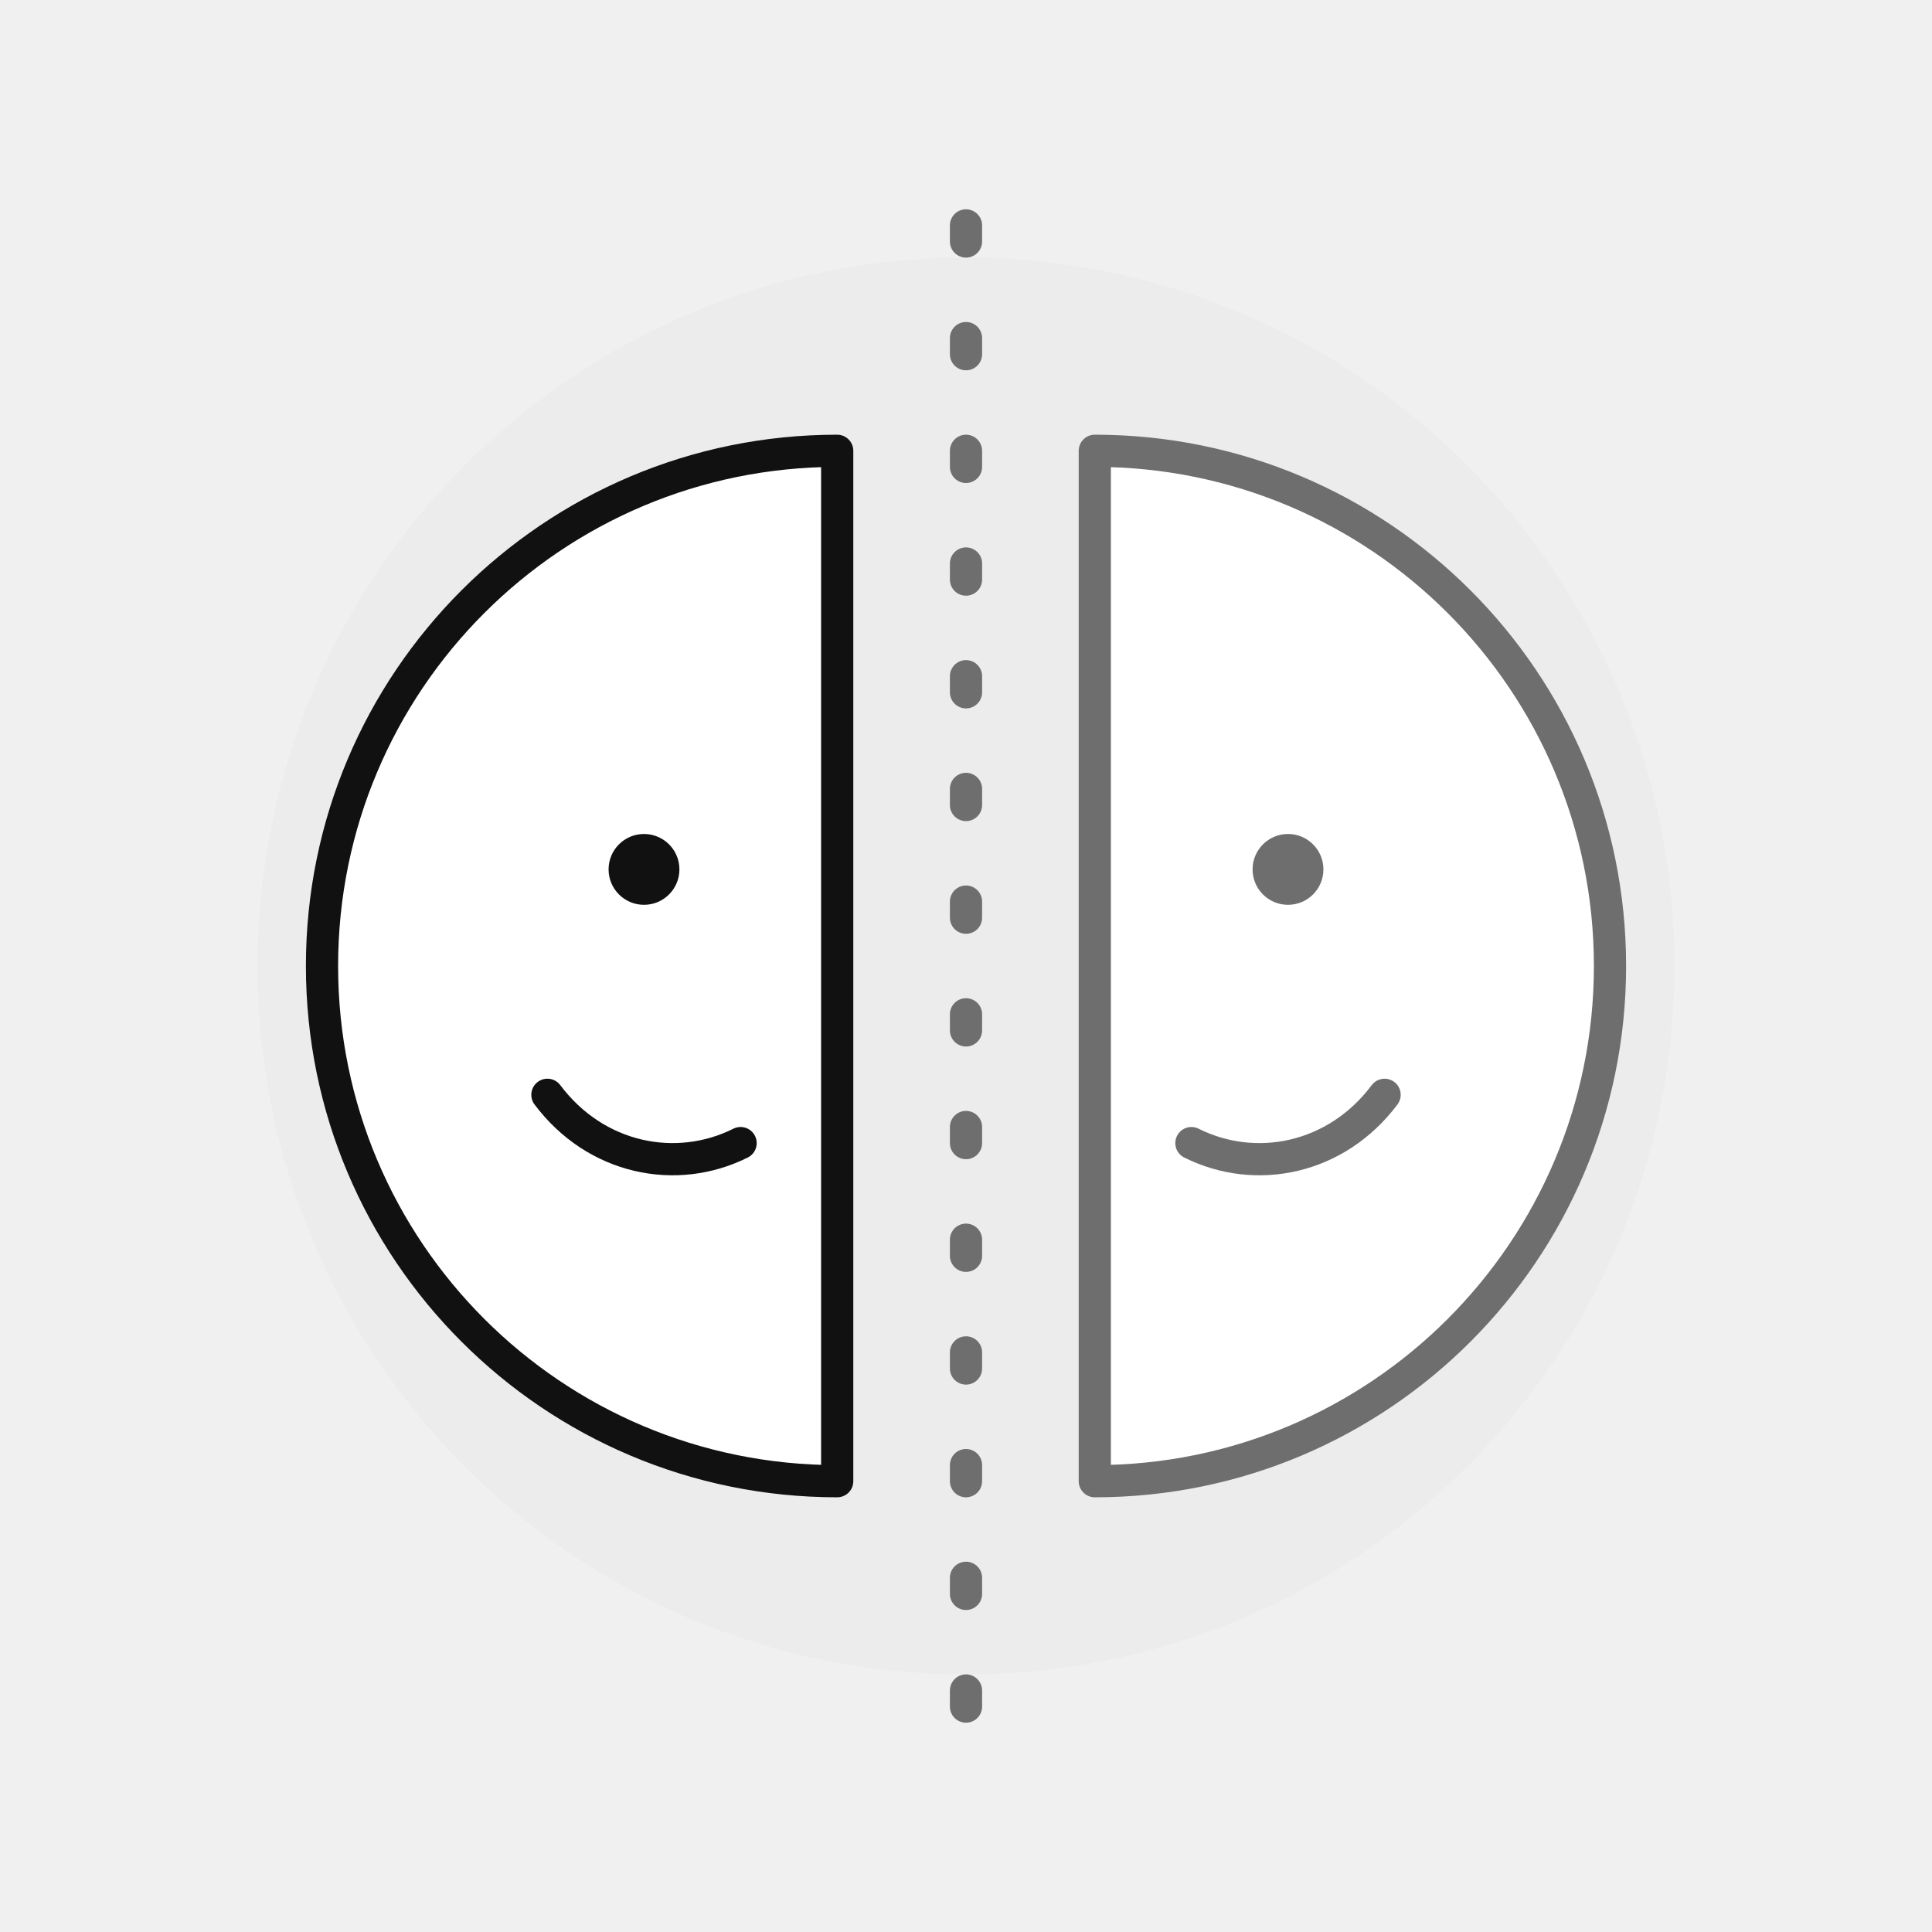
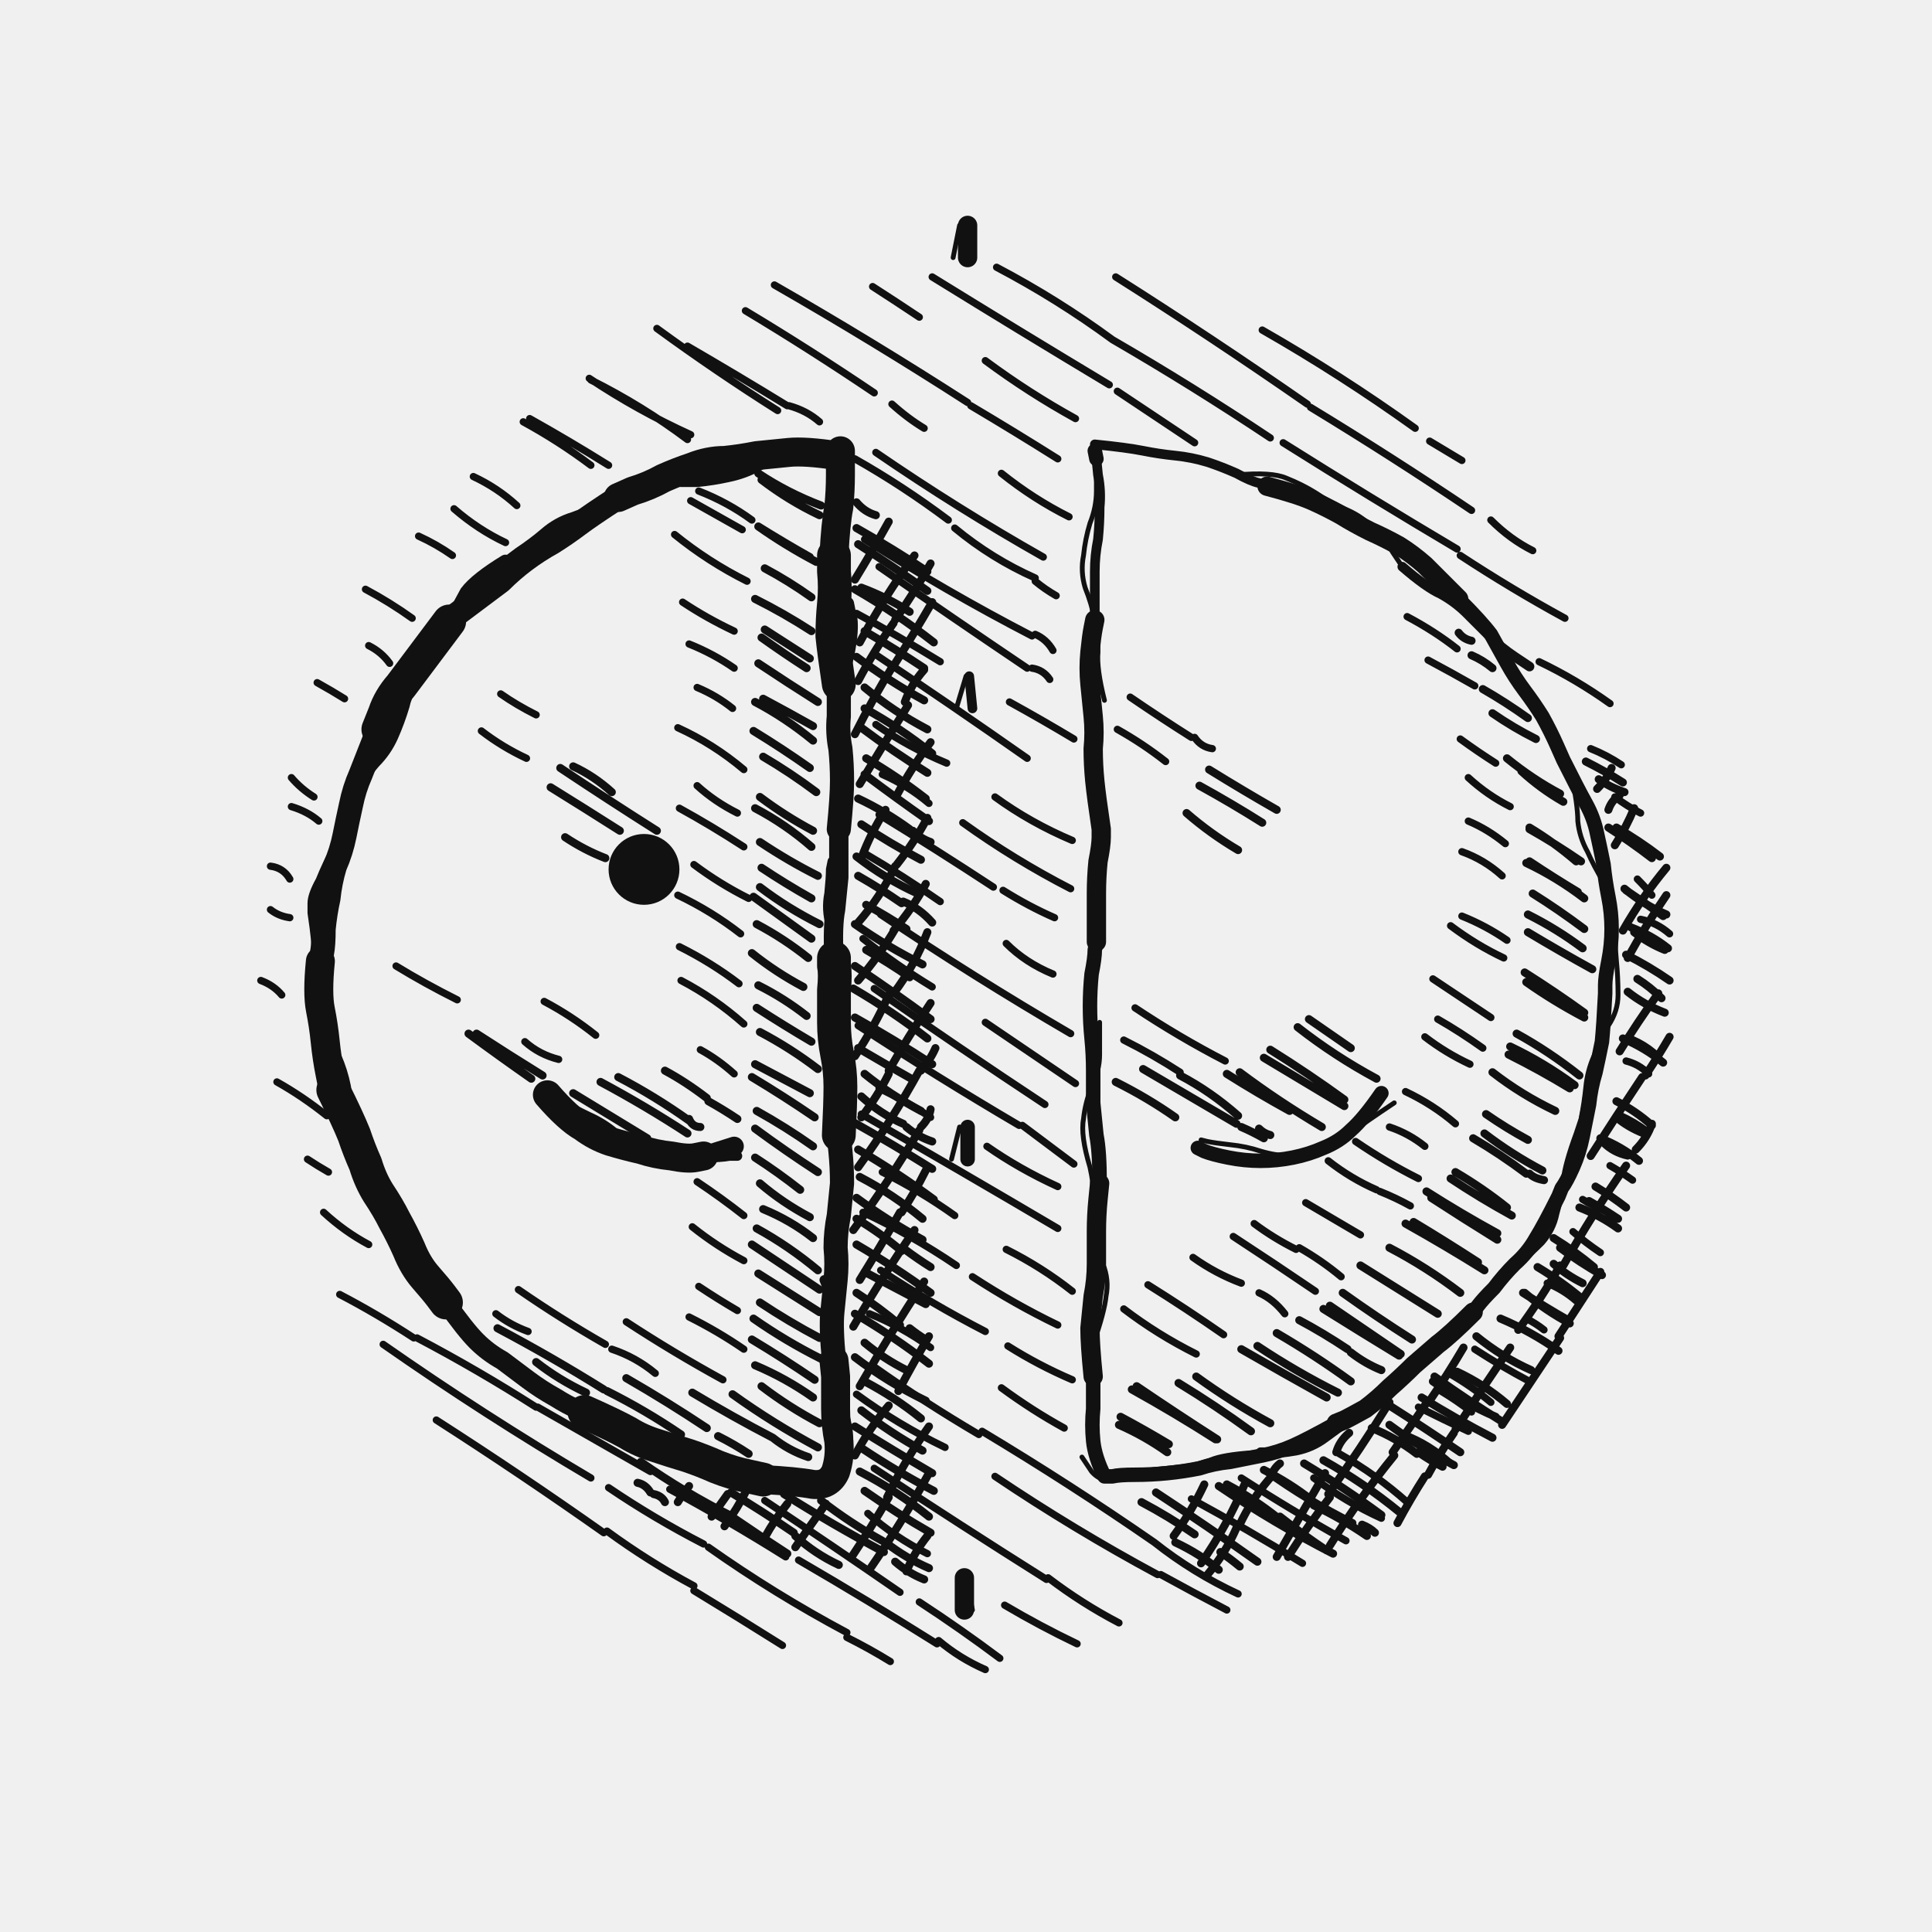
- <svg xmlns="http://www.w3.org/2000/svg" viewBox="0 0 120 120" width="120" height="120" fill="none" stroke="#111111" stroke-width="2" stroke-linecap="round" stroke-linejoin="round">
-   <circle cx="60" cy="60" r="44" fill="#ececec" stroke="none" />
-   <path d="M52 28a32 32 0 0 0 0 64z" fill="#ffffff" />
-   <path d="M68 28a32 32 0 0 1 0 64z" fill="#ffffff" stroke="#6e6e6e" />
+ <svg xmlns="http://www.w3.org/2000/svg" viewBox="0 0 120 120" width="120" height="120" fill="none" stroke="#111111" stroke-linecap="round" stroke-linejoin="round">
+   <path stroke-width="0.45" d="M78.4 20.5Q83.3 23.3 87.9 26.6M88.8 27.4Q89.8 28 90.8 28.6M69.3 17.2Q75.3 21 81.2 25.1M81.4 25.3Q86.5 28.4 91.4 31.7M92.6 32.3Q93.8 33.5 95.2 34.2M61.9 16.6Q65.7 18.6 69.1 21.1M69.1 21.1Q74.1 24 78.9 27.2M79.7 27.5Q85.1 30.9 90.5 34.1M90.7 34.5Q93.9 36.6 97.2 38.4M57.9 17.2Q63.4 20.6 68.9 23.9M69.4 24.3Q71.8 25.9 74.2 27.5M95.6 41.1Q97.9 42.2 100 43.7M54.2 17.8Q55.6 18.7 57.1 19.7M61.2 22.4Q63.9 24.4 66.8 26M98.8 46.5Q99.8 46.9 100.7 47.5M48.1 17.7Q54.2 21.2 60.1 25M60.3 25.2Q63 26.8 65.7 28.5M100.3 49.5Q101.1 50.1 101.9 50.5M46.3 19.3Q50.3 21.7 54.3 24.4M55.4 25.1Q56.4 26 57.4 26.6M62.2 29.4Q64.2 31 66.4 32.1M101.7 54.6Q102.2 55.1 102.6 55.6M42.7 21.5Q45.8 23.3 48.9 25.2M49 25.2Q50.1 25.5 50.9 26.2M54.4 28.1Q59.5 31.6 64.8 34.6M101.9 57.1Q102.9 57.3 103.7 58M40.8 20.4Q44.5 23.1 48.3 25.5M53.1 28.5Q56.1 30.2 58.9 32.3M59.3 32.8Q61.6 34.7 64.3 35.9M64.3 36.1Q64.9 36.6 65.6 37M36.6 23.5Q39.6 25.5 42.9 27M53.7 33.5Q58.7 36.7 64.1 39.5M64.3 39.4Q65 39.7 65.4 40.4M36.7 23.6Q39.9 25.2 42.7 27.3M54.6 35.2Q59.2 38.4 63.8 41.5M64.1 41.5Q64.8 41.6 65.2 42.2M101 65.9Q101.8 66.1 102.4 66.7M32.9 26Q35.4 27.4 37.8 28.9M53.2 38.1Q55.8 39.5 58.4 41.1M62.7 43.6Q64.7 44.7 66.7 45.9M32.5 26.2Q34.7 27.4 36.7 28.9M54.3 40.6Q59.1 43.8 63.8 47.1M99.6 71Q100.2 71.6 101.1 71.8M29.4 29.6Q30.9 30.3 32.1 31.4M54.4 45Q56.4 46.4 58.8 47.4M61.8 49.5Q64 51.1 66.6 52.2M100 72.4Q100.7 72.8 101.4 73.3M28.2 31.6Q29.7 32.9 31.4 33.7M54.8 48.1Q56.4 48.8 57.7 49.9M59.8 51.1Q63 53.4 66.5 55.2M98.3 74.5Q99.1 75 99.9 75.3M26 33.3Q27.1 33.8 28.1 34.5M54.6 50.6Q58.2 52.8 61.7 55.1M62.3 55.3Q63.9 56.3 65.5 57M97.7 76.5Q98.5 77.2 99.4 77.8M53.7 53Q56.1 54.4 58.4 56M62.5 58.6Q63.7 59.8 65.4 60.5M96.1 79.7Q97.1 80.1 97.9 80.8M22.7 36.6Q24.2 37.4 25.6 38.4M54.7 56.8Q60.5 60.7 66.5 64.2M94.8 81.9Q95.4 82.2 95.9 82.6M53.6 58.3Q55.6 59.9 57.9 61.3M61.2 63.5Q64 65.4 66.8 67.3M91.6 83.8Q93.3 84.9 95 85.8M22.9 40.1Q23.7 40.5 24.2 41.2M54.3 61.4Q59.6 65.1 64.9 68.6M90 85.3Q91.4 86.1 92.6 87.1M19.7 42.4Q20.6 42.9 21.4 43.4M53.3 63.7Q58.2 66.9 63.3 69.9M63.5 69.9Q65.1 71.1 66.7 72.3M89.5 86.4Q90.5 87 91.4 87.7M54.6 67.6Q56.3 68.4 57.8 69.4M61.3 71.2Q63.3 72.6 65.7 73.7M88.1 87.4Q89.7 88.2 91.2 88.9M18.1 48.3Q18.7 49 19.5 49.5M53.5 69.2Q59.6 72.7 65.7 76.3M87.2 89.1Q88.8 89.7 90.1 90.9M18.1 50.1Q19.1 50.4 19.8 51M54.8 72.8Q57.2 74 59.3 75.5M62.5 77.6Q64.7 78.7 66.6 80.2M83.2 90.3Q85.5 91.6 87.4 93.3M16.8 53.8Q17.6 53.9 18 54.6M53.6 75.3Q56.6 76.7 59.4 78.6M60.4 79.3Q63 81 65.7 82.3M81.6 91.8Q83.6 93.3 85.8 94.3M16.8 56.5Q17.3 56.9 18 57M54.7 78.9Q57.9 81 61.2 82.7M62.6 83.6Q64.5 84.8 66.6 85.7M77.1 91.8Q80.2 93.8 83.6 95.7M54 81.6Q56 82.4 57.8 83.7M62.2 86.2Q64.1 87.6 66.1 88.7M74 93.1Q77.5 95 80.9 97.1M16.2 60.9Q17 61.2 17.5 61.8M54.3 84.9Q57.4 87.1 60.8 89.1M61 88.9Q66.5 92.2 71.7 95.8M71.7 95.8Q74.1 97.7 76.9 99M53.2 86.6Q55.8 88.5 58.7 89.9M61.8 91.7Q66.7 95 71.9 97.8M72.1 97.8Q74.1 98.9 76.2 100M17.2 67.2Q18.8 68.1 20.3 69.3M54.3 91.2Q59.6 94.7 65 98.1M65.1 98Q67.2 99.6 69.5 100.8M19.1 72Q19.7 72.4 20.4 72.8M53.9 94Q55.6 95.5 57.6 96.5M62.4 99.7Q64.6 101 66.9 102.1M20.1 75.3Q21.4 76.5 22.9 77.3M47.5 93.2Q51.7 96 55.9 98.9M57.1 99.5Q59.7 101.2 62.1 103M21.1 80.4Q23.4 81.6 25.7 83.1M25.9 83.1Q29.7 85.1 33.3 87.4M33.4 87.4Q36.9 89.4 40.4 91.4M41.6 92.5Q45.3 94.5 48.8 96.7M49.6 96.9Q53.9 99.4 58.2 102.1M58.3 101.9Q59.6 103 61.2 103.7M23.8 83.5Q30.1 87.9 36.7 91.8M37.8 92.4Q40.6 94.3 43.7 95.9M44 96.1Q48.1 99 52.6 101.4M52.6 101.7Q54 102.4 55.3 103.2M27.1 88.2Q32.4 91.6 37.5 95.2M37.7 95.1Q40.3 97 43.1 98.5M43.1 98.8Q45.9 100.5 48.6 102.2M87.4 38.3Q89.1 39.2 90.5 40.3M88.7 41Q90.2 41.8 91.6 42.6M90.7 45.9Q91.8 46.7 92.9 47.4M91.2 48.3Q92.4 49.4 93.8 50.1M91.2 51Q92.4 51.5 93.5 52.4M90.8 52.9Q92.2 53.4 93.3 54.4M70.2 43.3Q72.1 44.6 74 45.8M74.2 45.8Q74.6 46.4 75.3 46.5M90.8 56.9Q92.3 57.5 93.6 58.4M43.4 30.5Q45.2 31.2 46.7 32.3M69.4 45.3Q71 46.2 72.4 47.3M90.1 57.5Q91.7 58.7 93.4 59.5M42.9 31.1Q44.5 32 46.1 32.9M89 60.8Q90.8 62 92.6 63.2M41.9 33.2Q44 34.9 46.4 36.1M89.3 63.3Q90.7 64.1 92.1 65.1M42.4 37.4Q43.9 38.4 45.6 39.2M88.5 64.4Q89.8 65.4 91.3 66.1M42.8 40Q44.3 40.6 45.6 41.5M87.3 67.8Q89 68.6 90.4 69.8M43.3 42.7Q44.5 43.2 45.5 44M86.3 70Q87.5 70.4 88.5 71.2M42.1 45.2Q44.3 46.2 46.2 47.8M70.5 62.6Q73.2 64.4 76.1 65.9M84.2 70.9Q86.1 72.2 88.1 73.2M43.3 48.8Q44.4 49.8 45.8 50.5M69.8 64.6Q71.6 65.5 73.3 66.6M82.5 72.1Q83.9 73.2 85.5 73.9M85.7 74Q86.7 74.4 87.6 74.9M31.1 43.1Q32.1 43.8 33.3 44.4M42.2 50.2Q44.2 51.3 46.2 52.6M81.1 74.7Q82.8 75.7 84.5 76.7M29.9 45.4Q31.2 46.4 32.7 47.1M43.1 53.7Q44.7 54.9 46.5 55.8M77.9 76Q79.1 76.9 80.5 77.6M80.7 77.5Q82.1 78.3 83.3 79.3M42.1 55.6Q44.2 56.6 46 58M76.6 76.8Q79.2 78.5 81.7 80.2M42.2 58.8Q44.2 59.8 45.9 61.1M74.1 78.1Q75.5 79.1 77.1 79.7M78.2 80.3Q79.1 80.7 79.8 81.6M42.3 60.9Q44.4 62 46.2 63.6M71.3 79.8Q73.7 81.3 76 82.9M43.5 65.2Q44.6 65.8 45.6 66.7M69.8 81.3Q71.9 82.9 74.3 84.1M33.8 62.2Q35.5 63.1 37 64.3M24.6 60Q26.4 61.1 28.4 62.1M32.6 64.7Q33.5 65.5 34.7 65.8M43.3 73.4Q44.8 74.4 46.2 75.5M43 76.2Q44.5 77.4 46.2 78.3M43.4 79.9Q44.6 80.7 45.8 81.4M42.8 81.8Q44.6 82.7 46.2 83.8M38.9 82.1Q41.8 84 44.9 85.7M32.2 80.1Q34.8 81.9 37.6 83.5M38 83.8Q39.5 84.3 40.7 85.3M30.8 81.6Q31.7 82.3 32.8 82.7" />
+   <path stroke-width="0.5" d="M90.6 39.3Q90.9 39.7 91.4 39.8M91.4 40.7Q92.1 41 92.7 41.5M92.1 42.8Q93.5 43.6 94.9 44.6M98.5 47.3Q99.7 47.9 100.8 48.6M92.7 44.3Q94 45.2 95.4 45.9M99.3 48.4Q100 48.9 100.9 49.2M93.6 47.1Q95.2 48.4 96.9 49.3M99.9 51.4Q101.3 52.3 102.6 53.3M94.5 47.9Q95.7 49 97.1 49.8M100.4 51.4Q101.8 52.2 103.1 53.2M95 51.4Q96.5 52.3 97.9 53.5M101 55.3Q102.2 56.1 103.3 56.9M95 51.5Q96.6 52.4 98.2 53.5M100.9 55.2Q102.1 56.2 103.5 56.8M95 53.5Q96.5 54.5 98 55.4M101.5 57.9Q102.4 58.6 103.4 59M94.8 53.6Q96.7 54.5 98.4 55.8M101.3 57.6Q102.6 58.1 103.6 58.9M95.2 55.5Q96.8 56.5 98.4 57.7M101 59.3Q102.4 60 103.7 60.9M53.2 31.2Q53.7 31.8 54.4 32M94.9 56.8Q96.7 57.7 98.3 58.9M101.7 60.8Q102.5 61.3 103.2 62M47.1 29.4Q48.9 30.6 51 31.4M53.2 32.8Q55.5 34.1 57.6 35.5M94.9 57.9Q96.9 59.1 98.9 60.2M101.1 61.6Q102.1 62.4 103.4 62.9M47.3 29.8Q49 31.1 50.9 32M53.3 33.8Q55.5 35.2 57.6 36.7M75.1 47.8Q77.2 49.1 79.3 50.3M94.7 60.4Q96.6 61.6 98.4 62.9M101.4 64.6Q102.1 64.9 102.7 65.4M47.1 32.7Q48.7 33.7 50.3 34.6M53.5 36.5Q55.1 37.1 56.5 38M74.5 48.8Q76.5 49.9 78.4 51.1M94.8 61Q96.5 62.2 98.4 63.2M100.8 64.5Q102.2 65.1 103.3 66M47.1 32.7Q48.8 33.9 50.7 34.9M53.1 36.6Q55.7 38.1 58 39.9M73.7 50.5Q75.2 51.8 76.9 52.8M94.2 64.2Q96.2 65.3 98.1 66.8M100.4 68.4Q101.6 69 102.6 69.9M47.5 35.3Q49 36.1 50.4 37.1M53.7 39.2Q55.6 40.3 57.4 41.5M93.8 65Q95.9 66 97.8 67.4M100.6 69.3Q101.5 69.7 102.3 70.3M46.9 37.2Q48.7 38.1 50.4 39.2M53.2 40.8Q55.2 42.3 57.4 43.5M93.7 65.5Q95.7 66.5 97.5 67.6M100.4 69.4Q101.1 70 102.1 70.4M47.5 39.1Q48.9 40 50.3 40.9M53.7 42.7Q55.5 44.2 57.6 45.3M92.7 66.6Q94.5 68 96.6 69M99.4 70.7Q100.7 71.2 101.8 72.1M47.3 39.6Q48.7 40.6 50.1 41.5M53.7 44Q55.9 45.2 57.9 46.8M92.3 69.2Q93.6 70.1 94.9 70.8M99.1 73.7Q100.1 74.3 101 75M47.1 41.2Q48.9 42.4 50.8 43.6M53.5 45.2Q55.5 46.7 57.6 48M81.3 63.3Q82.6 64.2 83.9 65.1M92.2 70.4Q93.9 71.7 95.8 72.7M98.7 74.6Q99.6 75.1 100.5 75.7M47.4 43.4Q48.9 44.2 50.5 45.1M53.8 47.1Q55.7 48.2 57.5 49.6M80.6 63.8Q82.9 65.6 85.5 67M91.5 70.7Q93.2 71.7 94.8 72.9M95 72.9Q95.3 73.2 95.9 73.3M98.1 75Q99.4 75.5 100.5 76.3M46.9 43.6Q48.8 44.6 50.5 46M53.7 48.1Q55.7 49.6 57.7 51M78.9 65.2Q81.3 66.7 83.5 68.3M90.4 72.8Q92.1 73.8 93.6 75M96.5 76.9Q97.8 77.7 99 78.7M46.8 45.4Q48.6 46.5 50.3 47.7M53.3 49.6Q55 50.4 56.5 51.5M56.7 51.6Q57.2 52.1 57.8 52.3M78.5 65.7Q81 67.2 83.5 68.7M90.1 73.2Q91.9 74.4 93.9 75.5M96.9 77.5Q98.1 78.4 99.5 79.2M47.4 47Q49.1 48 50.7 49.2M53.5 51.2Q55.3 52.4 57.2 53.4M77 66.6Q79.4 68.4 82.1 70M88.9 74.4Q90.9 75.7 93 77M95.5 78.7Q97 79.6 98.3 80.7M47.2 49.5Q48.8 50.7 50.5 51.6M53.2 53.2Q55 54.6 57 55.5M76.2 66.7Q78.1 67.9 80.1 69M88.6 74Q90.8 75.4 93 76.6M96.5 78.5Q97.3 79.2 98.3 79.7M46.9 50.2Q48.8 51.2 50.4 52.6M53.3 54.4Q54.7 55.2 56 56.1M56.1 56Q57.1 56.4 57.9 57.3M73.3 66.8Q75.2 67.8 76.9 69.3M78.2 70.1Q78.5 70.4 78.9 70.5M87.8 75.9Q89.8 77.1 91.8 78.4M94.7 80.3Q96 81.4 97.5 82.2M47.2 52.3Q49 53.5 50.8 54.4M53.8 56.2Q55.1 56.9 56.3 57.7M71 66.4Q73.9 68.1 76.8 69.8M77.1 70Q77.8 70.3 78.5 70.7M87.3 76Q89.8 77.4 92.2 78.9M94.6 80.3Q96 81.2 97.4 82M47.3 53.9Q48.8 54.9 50.4 55.8M53.1 57.4Q55.1 58.8 57.3 59.9M69.3 67.2Q71.3 68.2 73 69.4M86.3 77.5Q88.6 78.7 90.7 80.3M93.2 81.9Q95.1 82.7 96.8 83.9M35.6 47.6Q36.9 48.2 38 49.2M47.2 55.1Q48.9 56.4 50.9 57.4M53.8 59Q55.2 59.8 56.5 60.7M84.5 78.6Q86.9 80.1 89.3 81.6M91.7 83Q93.3 84.3 95.1 85.1M34.8 47.7Q37.8 49.7 40.8 51.6M46.8 55.7Q48.6 57 50.4 58.3M53.1 60Q55.5 61.6 57.8 63.3M83.4 80.3Q85.5 81.8 87.7 83.2M90.5 85.2Q92.2 86 93.6 87.2M34.2 48.9Q36.3 50.2 38.5 51.6M47 57.4Q48.7 58.3 50.2 59.5M53 61.4Q55.4 62.8 57.6 64.5M82.6 81.1Q84.8 82.6 87 84.1M89.1 85.5Q91.2 87 93.3 88.3M35.1 52Q36.3 52.8 37.6 53.3M46.7 59.2Q48.2 60.4 49.9 61.3M53.1 63.2Q55.6 64.6 57.9 66.1M82.2 81.3Q84.6 82.8 86.9 84.2M89 85.8Q90.8 87.1 92.9 88M47.1 61.2Q48.7 62 50.1 63.1M53.3 65.1Q55 66.1 56.6 67M80.7 82Q82.2 82.8 83.7 83.8M83.9 84Q84.8 84.7 85.8 85.1M88.3 86.8Q90.4 88.1 92.7 89.3M47 62.6Q48.7 63.7 50.4 64.7M53.7 66.7Q55.3 68 57.2 69M79.3 82.8Q81.7 84.2 83.9 85.8M86.3 87.3Q88.5 88.7 90.7 90.2M47.2 64.1Q49.1 65.1 50.8 66.4M53.5 68.1Q54.7 69.2 56.1 69.8M56.3 70Q57 70.6 57.9 70.9M78.1 83.6Q80.5 85.2 83.1 86.5M86.3 88.5Q88.2 89.9 90.3 91M46.9 66.1Q48.6 67 50.3 67.9M53 69.7Q55.5 71.1 57.9 72.6M77.1 83.8Q79.7 85.3 82.4 86.8M85.2 88.7Q86.7 89.3 88 90.3M88.1 90.2Q88.8 90.7 89.6 91.1M46.7 66.9Q48.7 68.1 50.6 69.4M53.3 71.4Q55.7 72.8 58 74.5M74.3 85.5Q76.5 87.1 78.9 88.4M82.2 90.7Q84.7 92.1 86.9 93.9M47 69Q48.8 70 50.5 71.2M53.4 73.1Q55.5 74.2 57.3 75.7M73.2 85.9Q75.5 87.3 77.7 88.9M81 90.9Q83.5 92.4 85.8 94.1M41.3 66.5Q42.6 67.2 43.9 68.2M44 68.4Q44.9 68.9 45.8 69.5M46.9 70.1Q48.8 71.5 50.8 72.8M53.2 74.4Q55.1 75.8 57.3 77M70.6 86.1Q73.1 87.8 75.6 89.4M78.5 91.3Q80.1 92.1 81.5 93.2M81.6 93.5Q83.3 94.3 84.9 95.4M38.4 66.9Q40.7 68.1 42.8 69.6M42.8 69.5Q43 70 43.5 70M46.9 71.9Q48.3 72.8 49.7 73.9M53.2 75.7Q54.7 76.6 56 77.7M56.2 77.6Q57 78.2 57.8 78.7M70.3 86.3Q73 87.8 75.5 89.4M78.7 91.4Q81.2 93.2 84 94.6M84.6 94.7Q85.1 94.9 85.4 95.2M37.3 67.2Q40.1 68.7 42.7 70.4M47.2 73.5Q48.6 74.7 50.3 75.6M53.2 77.3Q55.6 78.7 57.8 80.3M69.6 88Q71.1 88.8 72.6 89.7M76.2 92.2Q77.9 93.1 79.4 94.3M79.5 94.2Q80.9 95.3 82.4 96.3M29.6 64.2Q31.6 65.5 33.7 66.8M35.6 67.9Q37.9 69.3 40.2 70.7M47.4 75.1Q49.1 75.8 50.5 76.9M53.7 79Q55.6 80 57.5 81M69.5 88.5Q71.1 89.2 72.5 90.2M75.7 92.3Q79.1 94.6 82.8 96.5M29.1 64.2Q31 65.6 33 67M47 76.3Q49 77.4 50.8 78.9M53.2 80.3Q54.6 81.2 55.9 82.3M56.5 82.5Q57 82.9 57.5 83.2M71.8 92.7Q75 94.8 78.1 97M46.7 77.3Q48.8 78.7 50.9 80.1M53.1 81.6Q55.5 83 57.7 84.7M70.9 93.3Q72.6 94.2 74.2 95.3M75.8 96.4Q76.4 96.8 77 97.3M47.1 79.1Q49 80.3 50.9 81.5M53.7 83.4Q54.9 84.4 56.3 85.1M73 95.8Q74.5 96.5 75.7 97.5M47.2 80.9Q49 82.1 50.9 83.1M53.1 84.3Q55.2 85.9 57.5 87M46.8 81.9Q48.8 83.3 51 84.4M53.7 85.8Q55.6 86.8 57.2 88.1M46.7 83.2Q48.7 84.4 50.6 85.7M53.5 87.6Q55.3 89 57.3 90.1M46.9 84.8Q48.8 85.6 50.5 86.8M53.1 88.6Q55.5 90.1 57.9 91.5M47.3 86.1Q49 87.4 50.9 88.4M53.6 90Q55.7 91.4 58 92.6M45.5 86.6Q48 88.4 50.8 89.9M53.4 91.4Q55.7 92.6 57.7 94.2M43 86.5Q45.5 88 48 89.3M48 89.3Q49 90.1 50.2 90.5M53.7 92.6Q55.7 94 57.8 95.2M38.9 85.6Q41.5 87.1 43.9 88.7M44.6 89.2Q45.6 89.7 46.5 90.3M51 93.2Q52.8 94.6 54.8 95.7M55 95.8Q56.3 96.8 57.7 97.4M30.9 82.5Q34.3 84.3 37.5 86.3M37.7 86.4Q40.1 87.6 42.3 89.1M48.7 92.8Q51.7 94.7 54.9 96.4M55.6 97Q56.4 97.7 57.4 98.1M33.3 84.6Q34.7 85.7 36.4 86.5M45.4 92.7Q47.4 93.9 49.3 95.2M49.4 95.4Q50.6 96.5 52.1 97.2M39.8 90.8Q42.5 92.7 45.5 94.2M45.6 94.3Q47.2 95.4 48.9 96.5M39.6 92.1Q40.1 92.2 40.4 92.7M40.6 92.8Q41.1 92.9 41.3 93.3M53.1 36Q54.2 34.2 55.2 32.4M53.4 39.9Q54.9 37.1 56.8 34.5M53.3 42.3Q54.3 40.4 55.5 38.7M55.6 38.5Q56.8 36.8 57.8 35M53.1 45.6Q54.2 43.4 55.5 41.3M55.6 41.2Q56.8 39.3 57.9 37.4M53.4 48.7Q54.9 46.2 56.4 43.8M56.2 43.6Q56.6 42.5 57.4 41.6M53.5 53.3Q54.1 51.7 55 50.3M55.7 49.4Q56.6 47.7 57.8 46.1M53.3 57.3Q54.7 55.7 55.6 53.8M55.7 53.7Q56.8 52.3 57.6 50.8M53.3 60.9Q54.6 59.4 55.6 57.7M55.5 57.8Q56.7 56.4 57.5 54.9M53.1 65.6Q54.3 63.8 55.2 61.8M55.5 61.7Q56.8 60 57.6 57.9M53.5 69.4Q54.5 68.1 55.2 66.7M55.2 66.5Q56.4 64.4 57.8 62.3M53.3 72.5Q55.4 69.6 57.1 66.5M57.2 66.5Q57.8 65.8 58.1 65.1M42.1 93.3Q42.4 92.8 42.8 92.3M53 76.4Q55.2 73.4 57.1 70.2M57.2 70Q57.7 69.5 57.8 68.9M44.2 94.2Q44.7 93.5 45.2 92.8M53.4 79.5Q54.7 77.4 55.9 75.3M56 75.3Q56.8 74.1 57.5 72.7M45 94.8Q45.8 93.7 46.4 92.5M53 82.4Q54.8 79.3 56.8 76.4M47.5 95.5Q48.1 94.4 48.9 93.4M53.4 86.1Q55.3 82.8 57.4 79.6M49.4 96.1Q50.3 94.8 51.3 93.4M53.1 90.4Q54 88.7 55.2 87.3M55.8 86.4Q56.7 84.7 57.7 83M52.9 96.7Q54.1 94.9 55.2 93M55.1 93Q56.2 90.7 57.7 88.6M54 97.5Q56 94.6 57.7 91.5M56.3 97.6Q56.8 96.4 57.6 95.4M99.2 49Q99.8 48.4 100.1 47.7M72.9 95.4Q74 93.9 74.8 92.2M99.9 50.3Q100.1 49.7 100.6 49.4M74.6 97.1Q76.2 94.8 77.3 92.2M100.3 52.5Q101 51.4 101.5 50.2M75 97.8Q76.1 96.5 76.8 94.9M77 94.7Q77.7 93.2 78.8 91.9M78.9 91.8Q79.1 91.2 79.5 90.9M100.8 57.8Q102 55.7 103.5 53.9M79.3 96.7Q80.8 94.1 82.3 91.5M83 90.2Q83.2 89.5 83.8 89M101.1 59.5Q102.2 57.5 103.5 55.6M80 96.7Q81.2 94.8 82.6 93M82.5 92.8Q84.5 90 86.3 87.1M100.6 65.3Q101.7 63.5 103 61.7M82.6 96Q84.4 93.1 86.6 90.4M86.5 90.2Q87.6 88.6 88.7 87M88.8 87Q89.9 85.4 90.9 83.7M98.8 71.8Q100.4 69.3 102 66.9M102.2 66.8Q103 65.6 103.7 64.4M86.8 94.6Q87.6 93.1 88.5 91.7M88.7 91.6Q89.4 90.3 90.3 89M90.4 88.8Q92.1 86.2 93.8 83.7M94.3 82.6Q95.7 80.7 96.9 78.6M97.1 78.6Q98.9 75.4 101 72.4M101.6 71.4Q102.3 70.7 102.6 69.8M93.3 88.5Q95.1 85.8 96.9 83.1M96.8 83Q98.1 81 99.4 79" />
+   <path stroke-width="0.3" d="M76.8 29.5Q79 29.3 79.9 29.7Q80.9 30.1 81.7 30.6Q82.6 31.2 83.5 31.6Q84.5 32 85.2 32.7Q86 33.4 86.5 34.3L87.1 35.2M97.6 48.1Q98 50 98 51Q98.1 52 98.6 52.9Q99 53.8 99.6 54.8Q100.1 55.7 100.2 56.2L100.3 56.7M100.3 56.7Q100.3 58.7 100.4 59.7Q100.5 60.7 100.5 61.8Q100.5 62.8 99.9 63.7Q99.4 64.7 99 65.6Q98.6 66.5 98.5 67.5Q98.4 68.5 98.2 69.5L97.9 70.4M97.9 70.4Q97.2 72.3 97.1 73.3Q97 74.4 96.7 75.4Q96.5 76.4 95.8 77.2Q95.1 77.9 94.3 78.6Q93.6 79.3 93.3 79.7L93 80.1M78.3 90.2Q76.3 90.3 75.4 90.6Q74.4 91 73.4 91.1Q72.5 91.2 71.5 91.3Q70.5 91.4 69.5 91.8Q68.5 92.2 67.8 91.4L67.2 90.5M67.9 83.5Q68.6 81.5 68.7 80.5Q68.9 79.5 68.5 78.5Q68.2 77.5 68.1 76.5Q67.9 75.5 67.9 74.5Q67.9 73.5 67.8 73L67.7 72.5M67.7 72.5Q67.1 70.5 67.3 69.5Q67.4 68.5 67.8 67.5Q68.3 66.5 68.3 65.5Q68.3 64.5 68.3 64L68.3 63.5M68.6 43.5Q68.1 41.5 68.2 40.5Q68.2 39.5 68 38.5Q67.8 37.5 67.4 36.5Q67.1 35.5 67.3 34.5Q67.4 33.5 67.7 32.5Q68.1 31.5 68.1 30.5L68.1 29.5M86.6 68.5Q84.8 69.7 84 70.3Q83.2 70.8 82.3 71.3Q81.4 71.8 80.3 71.8Q79.3 71.8 78.3 71.5Q77.4 71.2 76.4 71.1Q75.5 71 75 70.9L74.6 70.8M59.6 14L59.2 16M60 42L59.4 44M59.6 70L59.1 72M60 98L60.4 100" />
+   <path stroke-width="0.6" d="M42.3 29.8Q40.4 30.6 39.5 31Q38.6 31.4 37.6 31.6Q36.6 31.7 35.6 32.1Q34.6 32.4 33.8 33.1Q33.1 33.7 32.2 34.3L31.4 34.9M21.7 49.9Q21.2 51.9 20.8 52.8Q20.3 53.7 19.9 54.7Q19.4 55.6 19.4 56.1L19.4 56.7M19.4 56.7Q19.7 58.7 19.7 59.7Q19.6 60.7 19.6 61.8Q19.6 62.8 20 63.7Q20.4 64.7 20.9 65.6Q21.3 66.5 21.5 67.5L21.6 68.5M49.4 92.4Q51.5 92.3 52.1 91.4Q52.7 90.5 52.7 89.5Q52.7 88.5 52.3 87.5Q52 86.5 51.8 85.5Q51.7 84.5 51.8 83.5Q51.9 82.5 51.7 81.5Q51.5 80.5 51.4 80L51.2 79.5M52.3 64.5Q52.4 62.5 52.4 61.5Q52.5 60.5 52.2 59.5Q51.8 58.5 51.6 57.5Q51.3 56.5 51.5 55.5Q51.6 54.5 51.6 54L51.7 53.5M68 27.6Q70 27.8 71 28Q72 28.2 73 28.3Q74 28.4 75 28.7Q75.9 29 76.8 29.4Q77.7 29.9 78.2 30L78.7 30.2M68 38.5Q68 36.5 68 35.5Q68 34.5 68.2 33.5Q68.3 32.5 68.3 31.5Q68.4 30.5 68.2 29.5L68.1 28.5M87.1 35.2Q88.6 36.5 89.5 36.9Q90.4 37.4 91.1 38.1Q91.8 38.8 92.5 39.5Q93.2 40.2 94.1 40.8L95 41.4M84.8 87.5Q83.1 88.7 82.3 89.3Q81.5 89.9 80.5 90.1Q79.4 90.3 78.9 90.2L78.3 90.2M40.7 71.9Q42.7 71.9 43.7 71.9Q44.8 71.9 45.3 71.8L45.8 71.8M60.2 42L60.4 44" />
+   <path stroke-width="0.9" d="M52 28Q50 27.9 49 28.1Q48 28.3 47.1 28.8Q46.2 29.3 45.2 29.5Q44.3 29.7 43.3 29.8L42.3 29.8M31.4 34.9Q29.6 36 29 36.8Q28.5 37.7 28 38.7Q27.6 39.6 27 40.4L26.4 41.2M26.4 41.2Q25.2 42.8 25 43.8Q24.7 44.8 24.3 45.7Q23.9 46.6 23.2 47.3Q22.5 48.1 22.1 49L21.7 49.9M21.6 68.5Q22.1 70.4 22.7 71.2Q23.2 72.1 23.5 73Q23.8 74 24 75Q24.1 76.1 24.6 76.9Q25.1 77.8 25.7 78.6Q26.3 79.4 26.6 79.9L26.8 80.3M39.1 88.6Q40.8 89.7 41.8 89.9Q42.7 90.1 43.7 90.4Q44.6 90.8 45.5 91.3Q46.4 91.9 47.4 92.2Q48.4 92.4 48.9 92.4L49.4 92.4M52.3 44.5Q52.2 42.5 52.4 41.5Q52.7 40.5 52.8 39.5Q52.9 38.5 52.7 38L52.6 37.5M90.6 37.2Q92 38.6 92.6 39.4Q93.1 40.3 93.6 41.2Q94.1 42.1 94.7 42.9Q95.3 43.7 95.8 44.5Q96.3 45.4 96.7 46.3L97.1 47.2M97.1 47.2Q98 49 98.5 49.9Q99 50.8 99.2 51.8Q99.4 52.7 99.6 53.7Q99.7 54.7 99.9 55.7Q100.1 56.7 100.1 57.7Q100.1 58.7 99.9 59.7Q99.7 60.7 99.7 61.2L99.7 61.7M99.7 61.7Q99.6 63.7 99.5 64.7Q99.3 65.7 99.1 66.6Q98.8 67.6 98.7 68.6Q98.5 69.6 98.3 70.6Q98.1 71.6 97.7 72.5Q97.3 73.4 97 73.8L96.8 74.3M96.8 74.3Q95.9 76.1 95.4 76.9Q94.9 77.8 94.1 78.5Q93.4 79.2 92.8 80Q92.1 80.7 91.8 81.1L91.5 81.5M83 88.4Q81.2 89.4 80.3 89.8Q79.4 90.2 78.4 90.4Q77.4 90.6 76.4 90.8Q75.4 90.9 74.5 91.2Q73.5 91.4 72.5 91.5Q71.5 91.6 70.5 91.6Q69.5 91.6 69.1 91.7L68.6 91.7M68.6 91.7Q68 90.5 67.9 89.5Q67.8 88.5 67.9 87.5Q67.9 86.5 67.9 86L67.9 85.5M68.3 73.5Q68.3 71.5 68.1 70.5Q68 69.5 67.9 68.5Q67.9 67.5 67.9 66.5Q67.9 65.5 67.8 64.5Q67.7 63.5 67.7 62.5Q67.7 61.5 67.8 60.5Q68 59.5 68 59L68.1 58.5M68.1 28.5L68 28M33.8 68.2Q35.7 69.1 36.5 69.5Q37.4 69.9 38.1 70.5Q38.9 71.1 39.8 71.5L40.7 71.9M85.8 67.9Q84.7 69.5 83.9 70.2Q83.2 70.9 82.2 71.3Q81.3 71.7 80.3 71.9Q79.3 72.1 78.3 72.1Q77.3 72.1 76.3 71.9Q75.3 71.7 74.8 71.5L74.4 71.3M60.1 70L60.1 72" />
+   <path stroke-width="1.2" d="M27.7 80.9Q28.9 82.6 29.6 83.3Q30.3 84 31.2 84.5Q32 85.1 32.8 85.7Q33.6 86.3 34.5 86.8Q35.3 87.3 35.8 87.5L36.3 87.7M51.8 59.5Q51.7 57.5 51.9 56.5Q52 55.5 52.1 54.5Q52.1 53.5 52.1 52.5L52.1 51.5M78.7 30.2Q80.6 30.7 81.5 31.1Q82.4 31.5 83.3 32Q84.1 32.5 85.1 33Q86 33.4 86.9 33.9Q87.7 34.4 88.5 35.1Q89.2 35.8 89.9 36.5L90.6 37.2M91.5 81.5Q90.1 82.9 89.3 83.5Q88.5 84.2 87.8 84.8Q87.1 85.5 86.3 86.2Q85.6 86.9 84.8 87.5Q83.9 88 83.5 88.2L83 88.4M67.9 85.5Q67.7 83.5 67.7 82.5Q67.8 81.5 67.9 80.5Q68.1 79.5 68.1 78.5Q68.1 77.5 68.1 76.5Q68.1 75.5 68.2 74.5L68.3 73.5M68.1 58.5Q68.1 56.5 68.1 55.5Q68.1 54.5 68.2 53.5Q68.4 52.5 68.4 52L68.4 51.5M68.4 51.5Q68.1 49.5 68 48.5Q67.9 47.5 67.9 46.5Q68 45.5 67.9 44.5Q67.8 43.5 67.7 42.5Q67.6 41.5 67.7 40.5Q67.8 39.5 67.9 39L68 38.5M43.7 71.8L45.6 71.2M60.1 14L60.1 16M59.9 98L59.9 100" />
+   <path stroke-width="1.5" d="M38.4 30.9Q36.7 32 35.9 32.6Q35.1 33.2 34.3 33.7Q33.4 34.2 32.6 34.8Q31.8 35.4 31.1 36.1Q30.3 36.7 29.5 37.3Q28.7 37.9 28.3 38.2L27.9 38.6M23.5 45.3Q22.8 47.1 22.4 48.1Q22 49 21.8 50Q21.6 50.9 21.4 51.9Q21.2 52.9 20.8 53.8Q20.5 54.8 20.4 55.8Q20.2 56.7 20.1 57.7Q20.1 58.7 20 59.2L19.9 59.7M51.8 84.5Q51.6 82.5 51.7 81.5Q51.8 80.5 51.9 79.5Q52 78.5 51.9 77.5Q51.9 76.5 52.1 75.5Q52.2 74.5 52.3 73.5Q52.3 72.5 52.2 71.5L52.1 70.5M52.1 51.5Q52.3 49.5 52.3 48.5Q52.3 47.5 52.2 46.5Q52 45.5 52.1 44.5Q52.1 43.5 52.1 43L52.1 42.5" />
+   <path stroke-width="1.8" d="M52 28.3Q50 28 49 28.1Q48 28.2 47 28.3Q46 28.5 45 28.6Q44 28.6 43 29Q42.1 29.3 41.2 29.7Q40.3 30.2 39.3 30.5L38.4 30.9M19.9 59.7Q19.7 61.7 19.9 62.7Q20.1 63.7 20.2 64.7Q20.3 65.7 20.5 66.7L20.7 67.7M47.4 91.9Q49.4 92 50.5 92.2Q51.5 92.3 51.9 91.4Q52.2 90.5 52.1 89.5Q51.9 88.5 51.9 87.5Q51.9 86.5 51.9 85.5L51.8 84.5M51.8 34.5Q51.9 32.5 52.1 31.5Q52.2 30.5 52.2 29.5Q52.2 28.5 52.2 28.3L52.2 28M34 68Q35.3 69.5 36.2 70Q37 70.6 37.9 70.9Q38.9 71.2 39.8 71.4Q40.7 71.7 41.7 71.8Q42.7 72 43.2 71.9L43.7 71.8" />
+   <path stroke-width="2.1" d="M27.9 38.6Q26.7 40.2 26.1 41Q25.5 41.8 24.9 42.6Q24.2 43.4 23.9 44.3L23.5 45.3M20.7 67.7Q21.6 69.5 22 70.5Q22.3 71.4 22.7 72.3Q23 73.3 23.5 74.1Q24.1 75 24.5 75.8Q25 76.7 25.4 77.6Q25.8 78.6 26.4 79.3Q27.1 80.1 27.4 80.5L27.7 80.9M36.3 87.7Q38.1 88.5 39 89Q39.8 89.5 40.8 89.8Q41.7 90.1 42.7 90.4Q43.6 90.7 44.5 91.1Q45.5 91.5 46.5 91.7L47.4 91.9M52.1 70.5Q52.2 68.5 52.2 67.5Q52.2 66.5 52 65.5Q51.8 64.5 51.8 63.5Q51.8 62.5 51.8 61.5Q51.9 60.5 51.8 60L51.8 59.5M52.1 42.5Q51.8 40.5 51.7 39.5Q51.7 38.5 51.8 37.5Q51.9 36.5 51.8 35.5L51.8 34.5" />
  <circle cx="40" cy="54" r="2.2" fill="#111111" stroke="none" />
-   <circle cx="80" cy="54" r="2.2" fill="#6e6e6e" stroke="none" />
-   <path d="M34 68c3 4 8 5 12 3" />
-   <path d="M86 68c-3 4-8 5-12 3" stroke="#6e6e6e" />
-   <path d="M60 14v92" stroke="#6e6e6e" stroke-dasharray="1 6" />
</svg>
